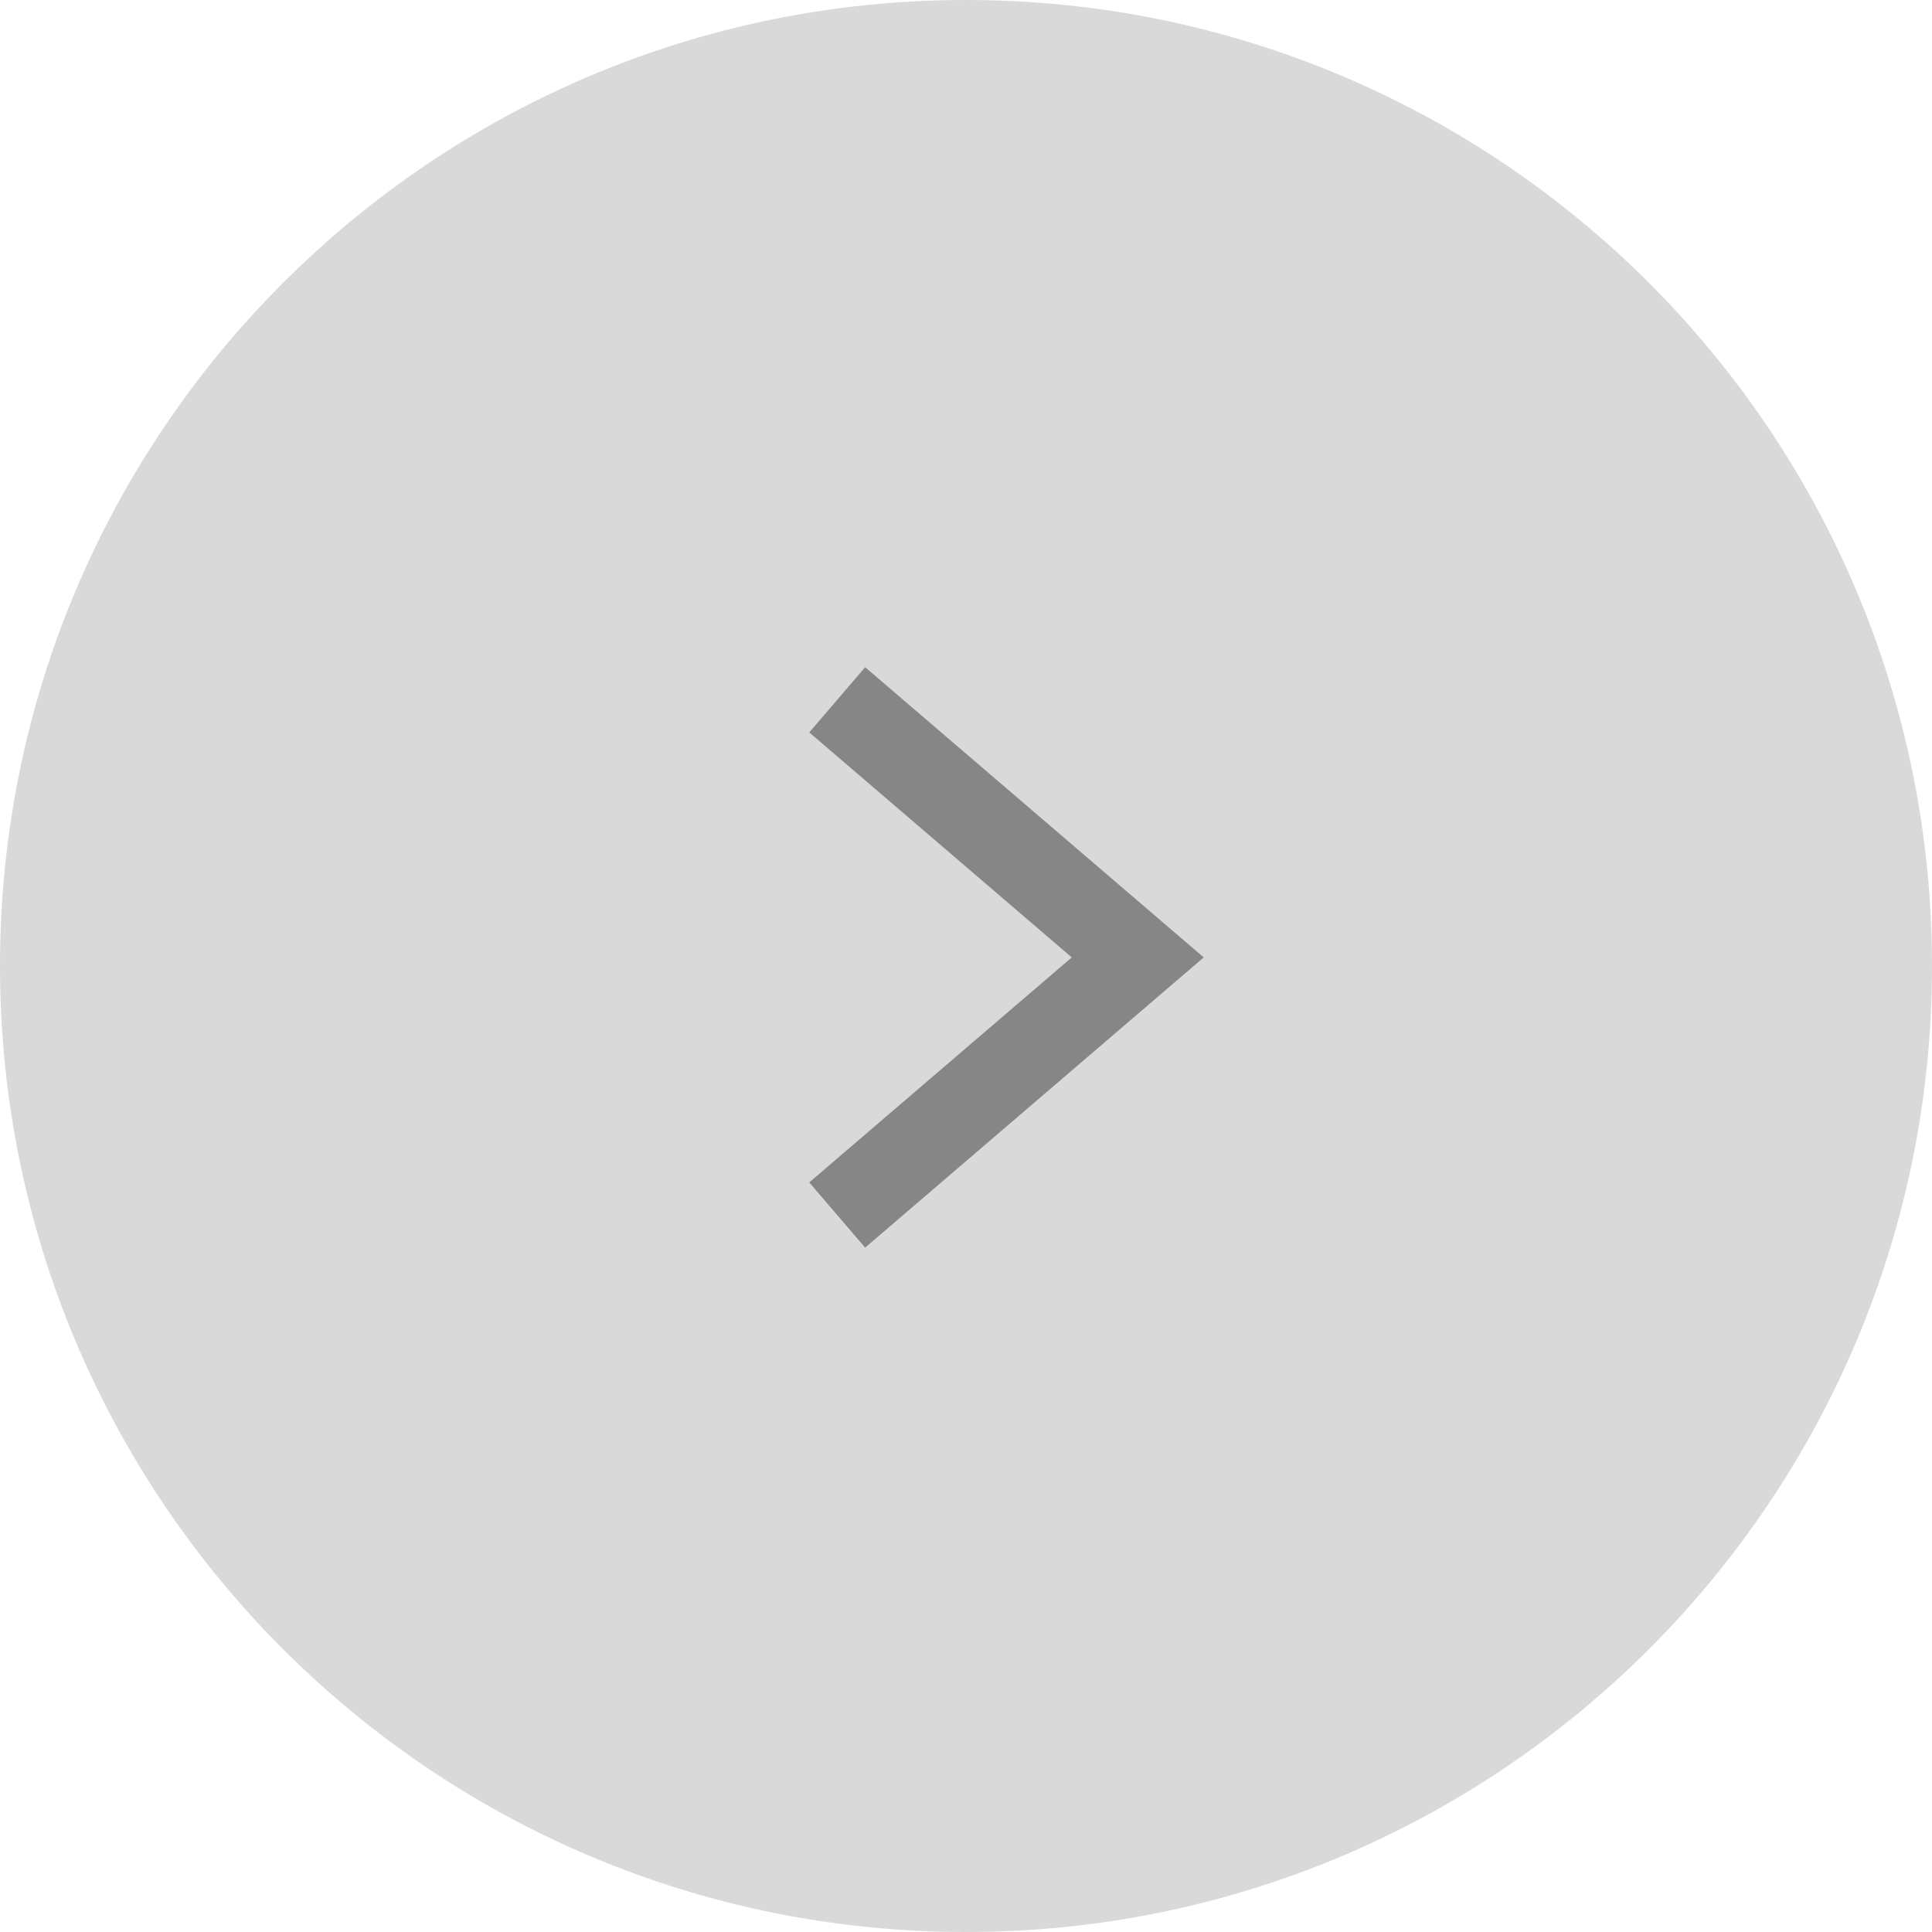
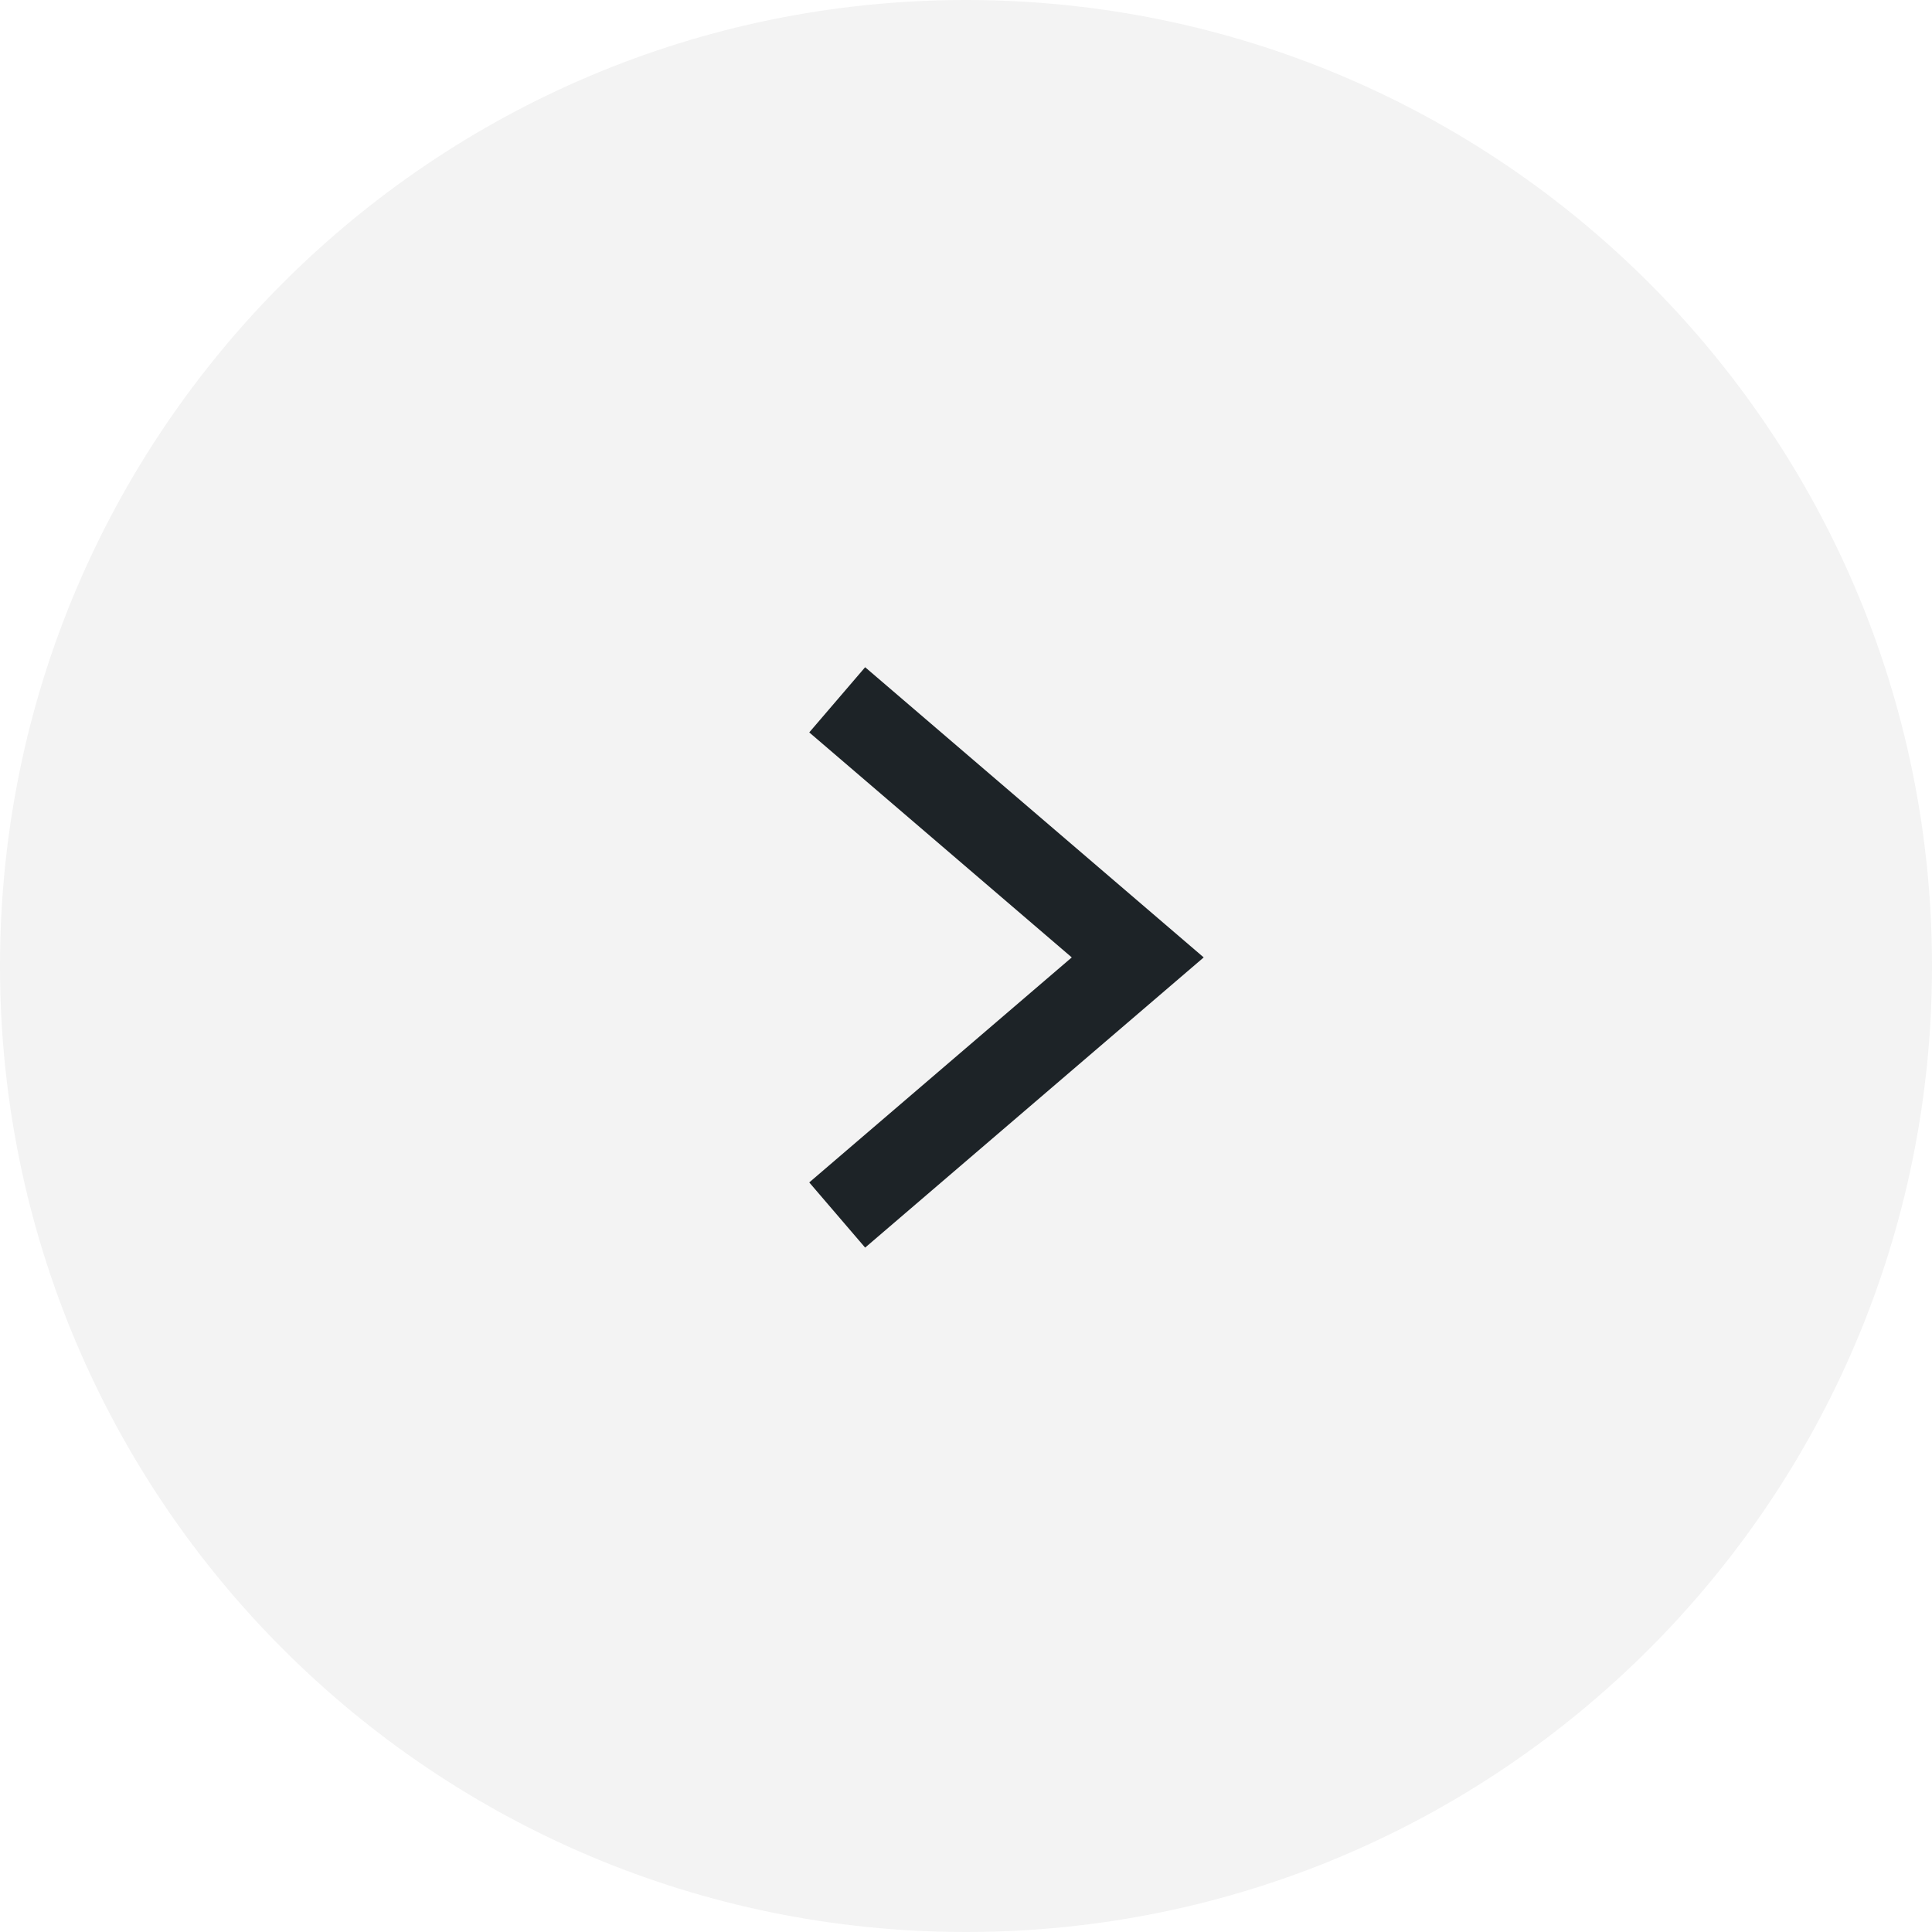
<svg xmlns="http://www.w3.org/2000/svg" width="45" height="45" viewBox="0 0 45 45" fill="none">
  <g id="Group 91">
-     <circle id="Ellipse 4" cx="22.5" cy="22.5" r="22.5" fill="#D9D9D9" />
-     <path id="Vector 23" d="M19.5 16.3L26.5 22.3L19.5 28.3" stroke="#868686" stroke-width="2" />
+     <circle id="Ellipse 4" cx="22.5" cy="22.5" r="22.5" fill="#f3f3f3" />
+     <path id="Vector 23" d="M19.5 16.3L26.5 22.3L19.5 28.3" stroke="#1D2327" stroke-width="2" />
  </g>
</svg>
